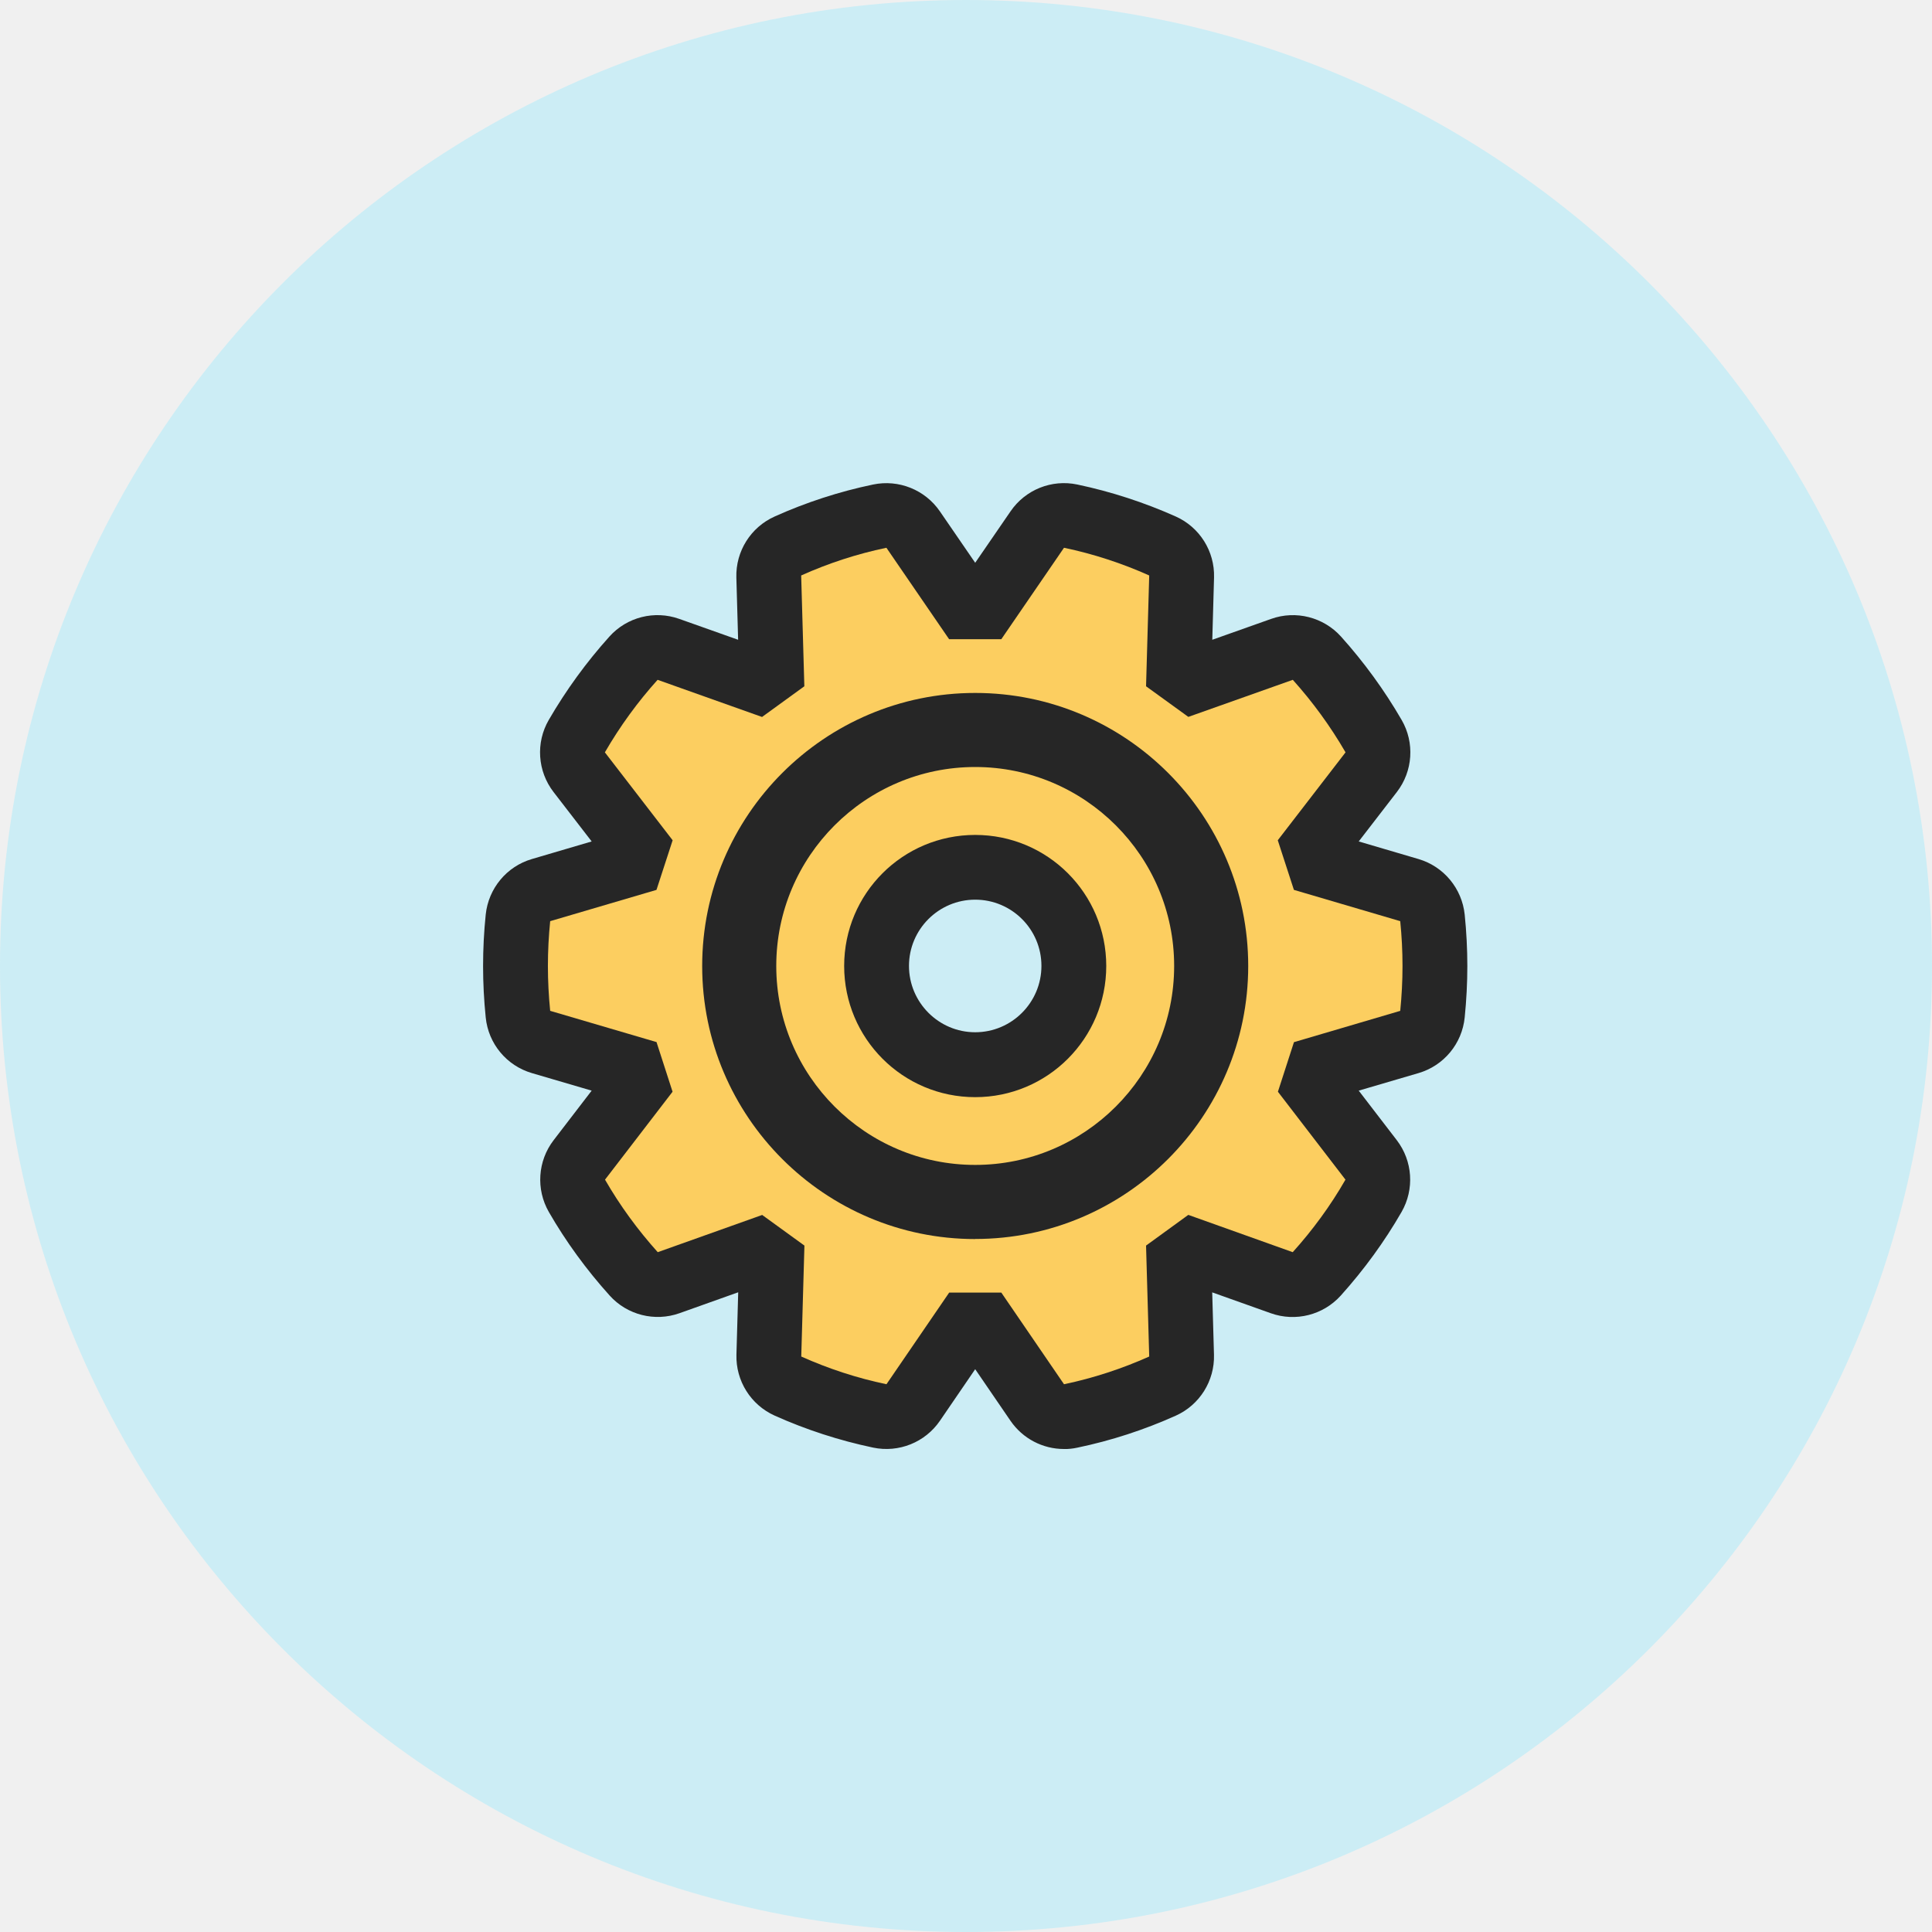
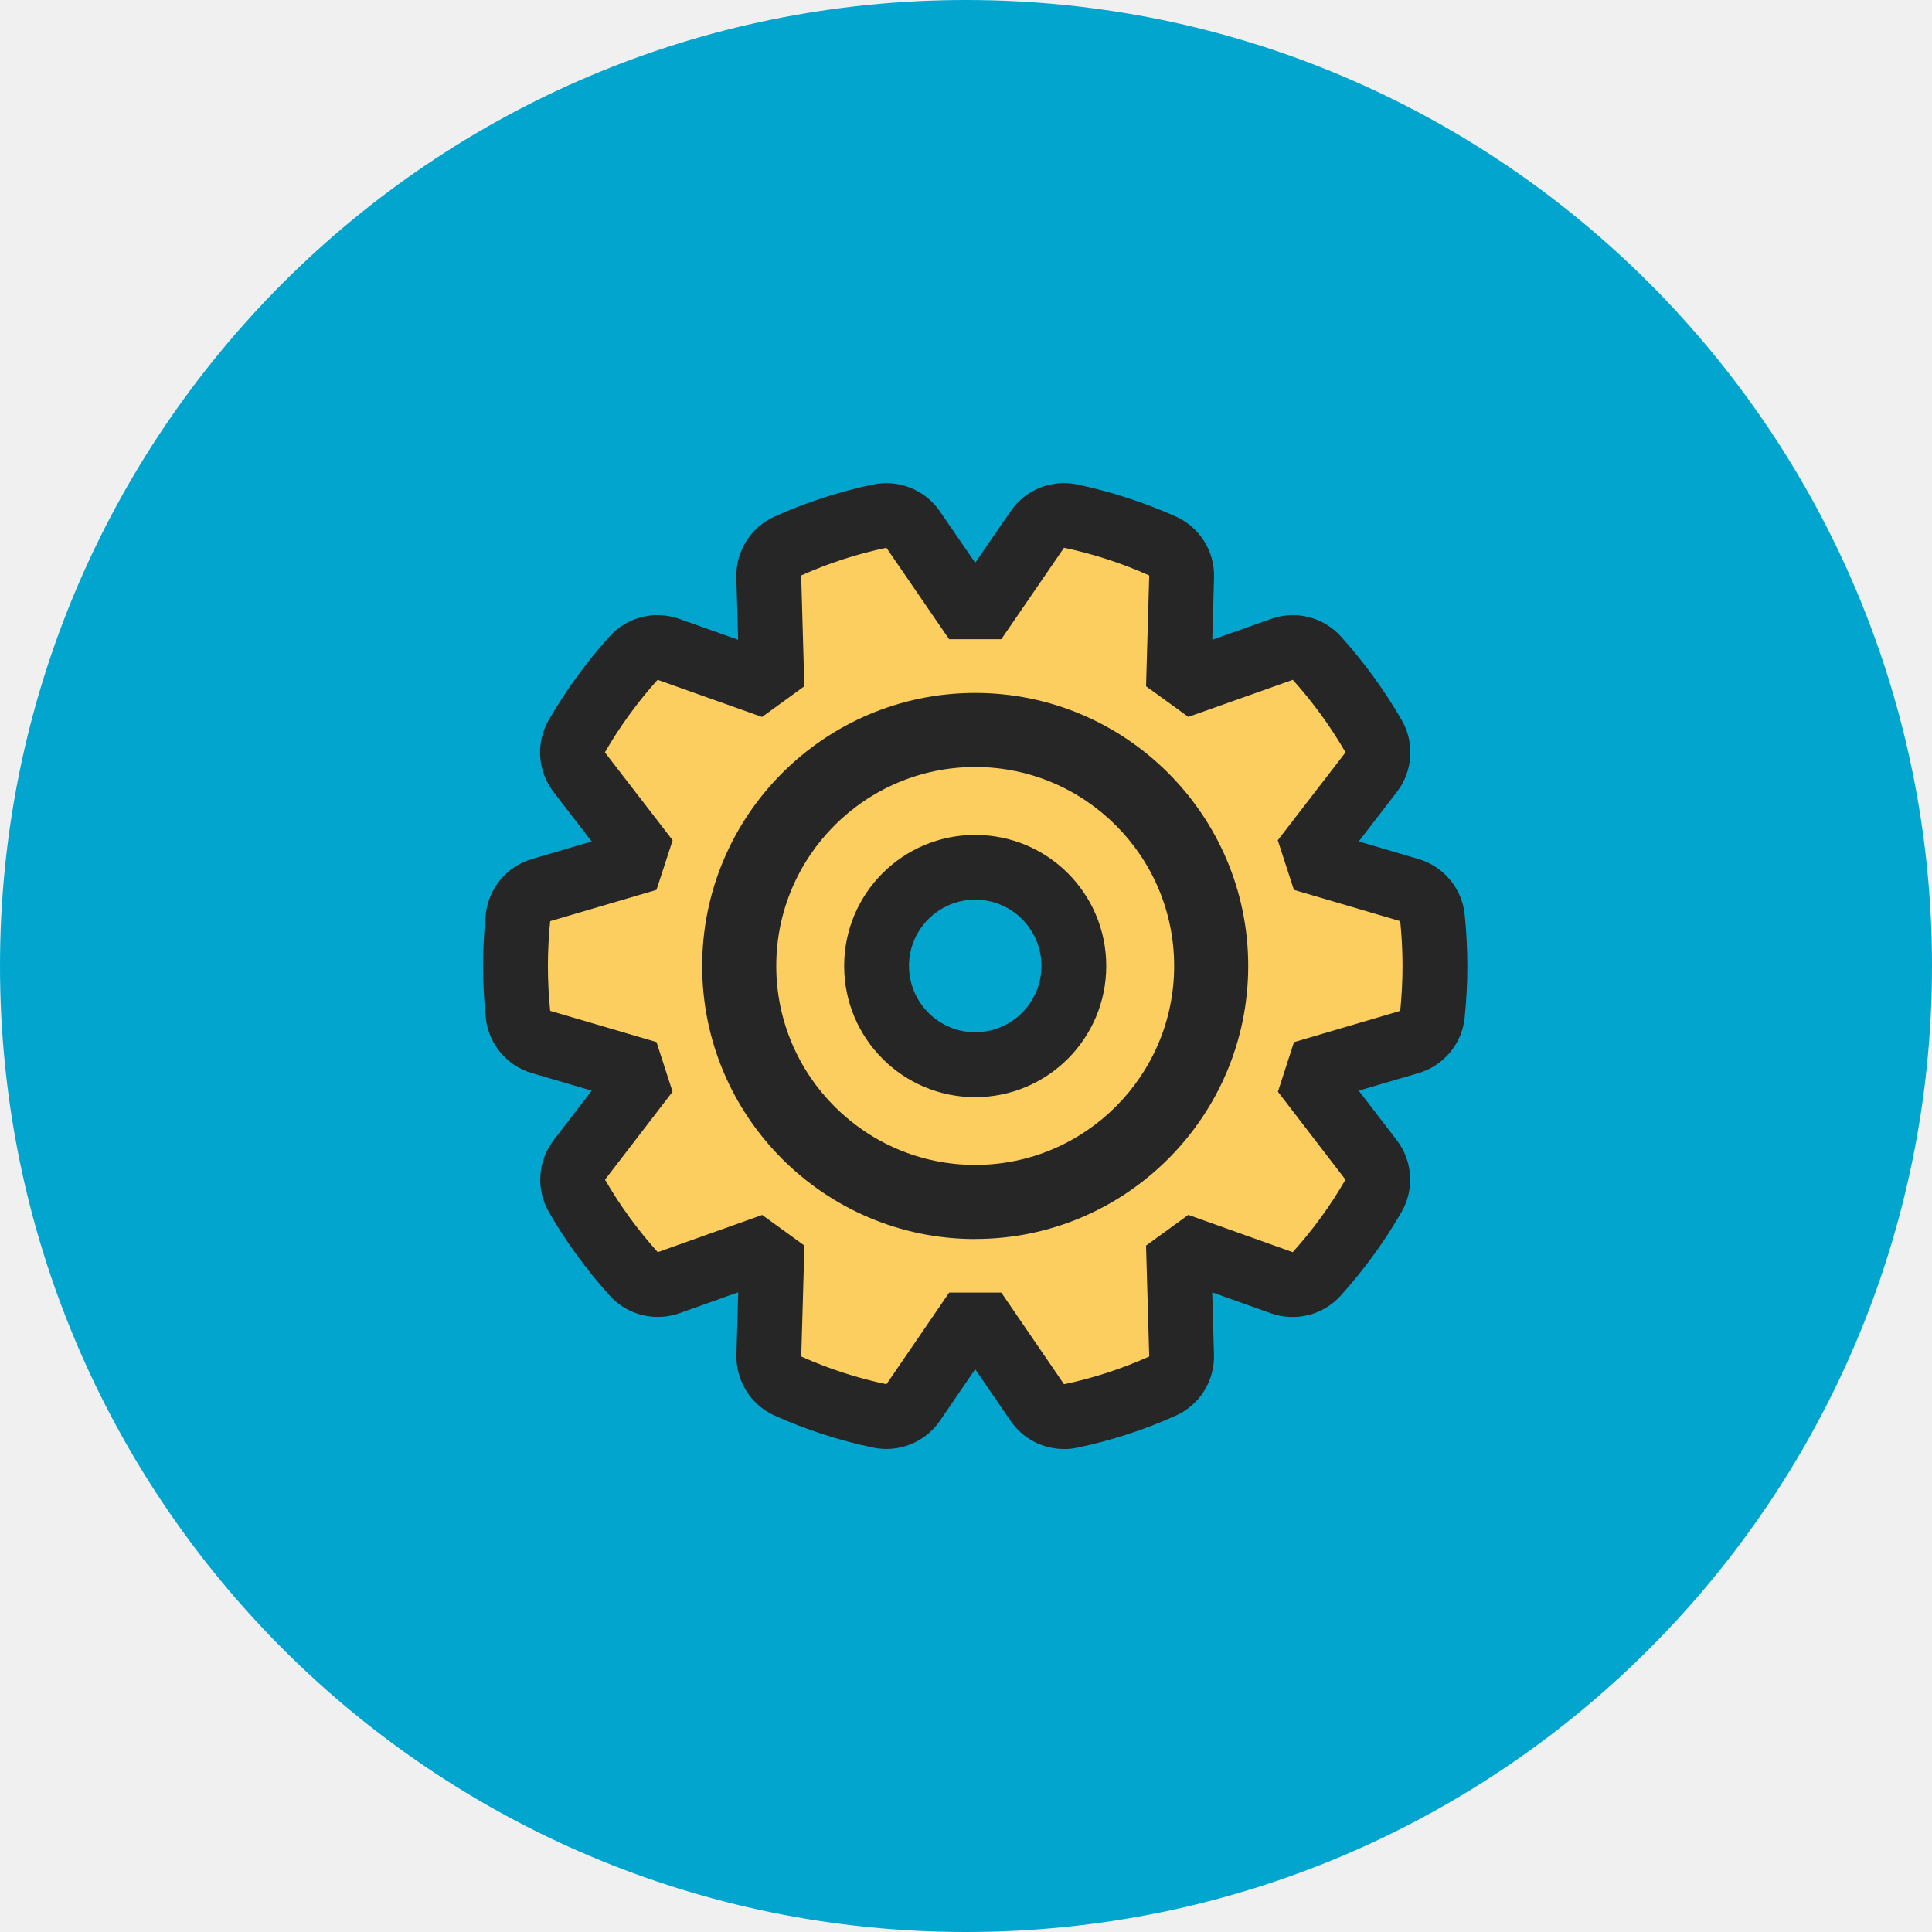
<svg xmlns="http://www.w3.org/2000/svg" width="96" height="96" viewBox="0 0 96 96" fill="none">
-   <circle cx="48" cy="48" r="48" fill="#CCEDF5" />
+   <circle cx="48" cy="48" r="48" fill="#02A5CE" />
  <g clip-path="url(#clip0_4_3472)">
    <path d="M64.312 44.223L64.293 44.216C63.951 43.166 63.834 42.802 63.492 41.753L63.503 41.738L66.859 37.384C66.108 36.087 65.23 34.884 64.239 33.78L59.053 35.62H59.046C58.154 34.975 57.84 34.749 56.947 34.101V34.09L57.104 28.595C55.763 27.994 54.346 27.527 52.87 27.217L49.755 31.761H47.16L44.045 27.217C42.569 27.527 41.155 27.99 39.81 28.595L39.967 34.09V34.101C39.075 34.749 38.761 34.975 37.868 35.624H37.861L32.676 33.78C31.685 34.88 30.807 36.087 30.056 37.384L33.412 41.738L33.423 41.753C33.08 42.802 32.964 43.166 32.621 44.216L32.603 44.223L27.338 45.772C27.265 46.501 27.225 47.248 27.225 47.998C27.225 48.749 27.265 49.496 27.338 50.228L32.61 51.777H32.621C32.96 52.83 33.08 53.194 33.419 54.247L33.408 54.262L30.063 58.616C30.81 59.913 31.692 61.116 32.683 62.22L37.865 60.373H37.876C38.768 61.017 39.078 61.243 39.971 61.892V61.91L39.814 67.405C41.155 68.006 42.572 68.473 44.048 68.782L47.157 64.239L47.164 64.228H49.755L49.762 64.239L52.87 68.782C54.346 68.473 55.76 68.006 57.104 67.405L56.947 61.91V61.892C57.84 61.243 58.15 61.017 59.043 60.369H59.053L64.231 62.22C65.222 61.12 66.108 59.913 66.851 58.616L63.506 54.262L63.495 54.247C63.834 53.198 63.955 52.83 64.293 51.78H64.304L69.577 50.228C69.65 49.492 69.69 48.752 69.69 47.998C69.69 47.244 69.65 46.501 69.577 45.772L64.312 44.223V44.223ZM48.457 61.305C41.122 61.305 35.154 55.337 35.154 48.002C35.154 40.667 41.119 34.694 48.457 34.694C55.796 34.694 61.761 40.663 61.761 47.998C61.761 55.333 55.792 61.302 48.457 61.302V61.305Z" fill="#262626" />
    <path d="M52.866 72C51.817 72 50.819 71.486 50.21 70.597L48.457 68.035L46.705 70.597C45.969 71.672 44.66 72.197 43.385 71.931C41.705 71.577 40.062 71.045 38.495 70.342C37.307 69.81 36.557 68.615 36.593 67.314L36.681 64.213L33.765 65.252C32.538 65.689 31.164 65.343 30.293 64.374C29.134 63.087 28.117 61.692 27.272 60.223C26.624 59.094 26.718 57.687 27.509 56.656L29.4 54.193L26.43 53.322C25.173 52.954 24.266 51.861 24.135 50.556C24.047 49.685 24.004 48.851 24.004 48.002C24.004 47.153 24.047 46.304 24.135 45.447C24.27 44.147 25.173 43.053 26.43 42.685L29.4 41.811L27.505 39.355C26.707 38.32 26.613 36.903 27.268 35.773C28.128 34.29 29.141 32.898 30.282 31.63C31.153 30.661 32.523 30.315 33.751 30.752L36.677 31.79L36.589 28.693C36.553 27.392 37.304 26.197 38.492 25.665C40.055 24.962 41.702 24.426 43.382 24.076C44.653 23.811 45.965 24.335 46.701 25.407L48.457 27.964L50.214 25.407C50.95 24.331 52.258 23.807 53.533 24.076C55.213 24.43 56.856 24.966 58.423 25.665C59.611 26.197 60.362 27.392 60.325 28.693L60.238 31.79L63.164 30.752C64.392 30.315 65.762 30.665 66.633 31.63C67.773 32.898 68.79 34.294 69.646 35.773C70.302 36.903 70.207 38.32 69.409 39.355L67.514 41.811L70.484 42.685C71.738 43.053 72.645 44.147 72.78 45.447C72.867 46.3 72.911 47.16 72.911 48.002C72.911 48.843 72.867 49.689 72.78 50.556C72.649 51.861 71.741 52.954 70.484 53.322L67.514 54.193L69.406 56.656C70.196 57.687 70.291 59.094 69.642 60.223C68.797 61.692 67.781 63.087 66.622 64.377C65.747 65.346 64.377 65.692 63.149 65.255L60.234 64.217L60.322 67.318C60.358 68.618 59.607 69.814 58.419 70.346C56.853 71.049 55.209 71.585 53.529 71.934C53.307 71.982 53.089 72.004 52.866 72.004V72ZM43.137 63.648L43.115 64.432L43.556 63.783C43.414 63.739 43.276 63.692 43.137 63.645V63.648ZM53.351 63.787L53.792 64.432L53.77 63.648C53.632 63.696 53.489 63.743 53.351 63.787V63.787ZM34.957 57.527L34.469 58.161L35.223 57.891C35.132 57.771 35.044 57.647 34.957 57.527ZM61.684 57.891L62.439 58.161L61.95 57.527C61.863 57.651 61.776 57.771 61.684 57.891V57.891ZM48.454 37.916C42.893 37.916 38.368 42.441 38.368 48.002C38.368 53.562 42.893 58.088 48.454 58.088C54.014 58.088 58.536 53.562 58.536 48.002C58.536 42.441 54.011 37.916 48.454 37.916V37.916ZM64.978 47.776C64.978 47.849 64.978 47.925 64.978 47.998C64.978 48.071 64.978 48.148 64.978 48.22L65.736 47.998L64.978 47.776ZM31.171 47.998L31.929 48.22C31.929 48.148 31.929 48.071 31.929 47.998C31.929 47.925 31.929 47.849 31.929 47.776L31.171 47.998ZM61.681 38.105C61.772 38.225 61.859 38.349 61.947 38.473L62.439 37.836L61.681 38.105ZM34.465 37.836L34.953 38.473C35.041 38.349 35.132 38.225 35.219 38.105L34.461 37.836H34.465ZM43.112 31.561L43.134 32.348C43.276 32.301 43.414 32.253 43.556 32.209L43.112 31.557V31.561ZM53.344 32.213C53.486 32.257 53.628 32.304 53.766 32.352L53.788 31.564L53.344 32.217V32.213Z" fill="#262626" />
    <path d="M48.457 37.85C42.86 37.85 38.309 42.401 38.309 47.998C38.309 53.595 42.86 58.146 48.457 58.146C54.054 58.146 58.605 53.595 58.605 47.998C58.605 42.401 54.054 37.85 48.457 37.85V37.85ZM48.457 54.513C44.857 54.513 41.946 51.595 41.946 47.995C41.946 44.395 44.857 41.483 48.457 41.483C52.057 41.483 54.969 44.395 54.969 47.995C54.969 51.595 52.057 54.513 48.457 54.513Z" fill="#262626" />
    <path d="M48.457 61.367C41.086 61.367 35.088 55.37 35.088 47.998C35.088 40.627 41.082 34.629 48.457 34.629C55.832 34.629 61.827 40.627 61.827 47.998C61.827 55.37 55.829 61.367 48.457 61.367ZM48.457 44.704C46.643 44.704 45.167 46.18 45.167 47.995C45.167 49.809 46.643 51.292 48.457 51.292C50.272 51.292 51.748 49.813 51.748 47.995C51.748 46.176 50.272 44.704 48.457 44.704V44.704Z" fill="#262626" />
    <path d="M48.457 34.695C41.122 34.695 35.154 40.663 35.154 47.998C35.154 55.333 41.122 61.302 48.457 61.302C55.792 61.302 61.761 55.333 61.761 47.998C61.761 40.663 55.792 34.695 48.457 34.695V34.695ZM48.457 58.15C42.86 58.15 38.309 53.599 38.309 48.002C38.309 42.405 42.86 37.854 48.457 37.854C54.054 37.854 58.605 42.405 58.605 48.002C58.605 53.599 54.054 58.15 48.457 58.15Z" fill="#262626" />
    <path d="M48.457 64.527C39.344 64.527 31.933 57.111 31.933 48.002C31.933 38.892 39.344 31.474 48.457 31.474C57.571 31.474 64.982 38.889 64.982 47.998C64.982 57.108 57.567 64.523 48.457 64.523V64.527ZM48.457 41.071C44.639 41.071 41.53 44.179 41.53 47.998C41.53 51.817 44.639 54.925 48.457 54.925C52.276 54.925 55.384 51.817 55.384 47.998C55.384 44.179 52.276 41.071 48.457 41.071Z" fill="#262626" />
    <path d="M69.577 50.228C69.65 49.492 69.69 48.752 69.69 47.998C69.69 47.244 69.65 46.501 69.577 45.772L64.312 44.223L64.293 44.216C63.951 43.166 63.834 42.802 63.492 41.753L63.503 41.738L66.859 37.384C66.108 36.087 65.23 34.884 64.239 33.78L59.053 35.62H59.046C58.154 34.975 57.84 34.749 56.947 34.101V34.09L57.104 28.595C55.763 27.994 54.346 27.527 52.87 27.218L49.755 31.761C48.65 31.761 48.268 31.761 47.16 31.761L44.045 27.218C42.569 27.527 41.155 27.99 39.81 28.595L39.967 34.09V34.101C39.075 34.749 38.761 34.975 37.868 35.624H37.861L32.676 33.78C31.685 34.88 30.807 36.087 30.056 37.384L33.412 41.738L33.423 41.753C33.08 42.802 32.964 43.166 32.621 44.216L32.603 44.223L27.338 45.772C27.265 46.501 27.225 47.248 27.225 47.998C27.225 48.749 27.265 49.496 27.338 50.228L32.61 51.777H32.621C32.96 52.83 33.08 53.194 33.419 54.247L33.408 54.262L30.063 58.616C30.81 59.913 31.692 61.116 32.683 62.22L37.865 60.373H37.876C38.768 61.018 39.078 61.243 39.971 61.892V61.91L39.814 67.405C41.155 68.006 42.572 68.473 44.048 68.782L47.157 64.239L47.164 64.228H49.755L49.762 64.239L52.87 68.782C54.346 68.473 55.76 68.006 57.104 67.405L56.947 61.91V61.892C57.84 61.243 58.15 61.018 59.043 60.369H59.053L64.235 62.22C65.226 61.12 66.112 59.913 66.855 58.616L63.51 54.262L63.499 54.247C63.838 53.198 63.958 52.83 64.297 51.781H64.308L69.581 50.228H69.577ZM48.457 54.517C44.857 54.517 41.946 51.598 41.946 47.998C41.946 44.398 44.857 41.487 48.457 41.487C52.057 41.487 54.969 44.398 54.969 47.998C54.969 51.598 52.057 54.517 48.457 54.517Z" fill="#FCCE60" />
    <path d="M48.457 61.568C40.977 61.568 34.891 55.483 34.891 48.002C34.891 40.521 40.973 34.432 48.457 34.432C55.942 34.432 62.023 40.517 62.023 47.998C62.023 55.479 55.938 61.564 48.457 61.564V61.568ZM48.457 38.112C43.006 38.112 38.572 42.547 38.572 47.998C38.572 53.449 43.006 57.884 48.457 57.884C53.908 57.884 58.343 53.449 58.343 47.998C58.343 42.547 53.908 38.112 48.457 38.112Z" fill="#262626" />
  </g>
  <defs>
    <clipPath id="clip0_4_3472">
      <rect width="48.911" height="48" fill="white" transform="translate(24 24)" />
    </clipPath>
  </defs>
</svg>
